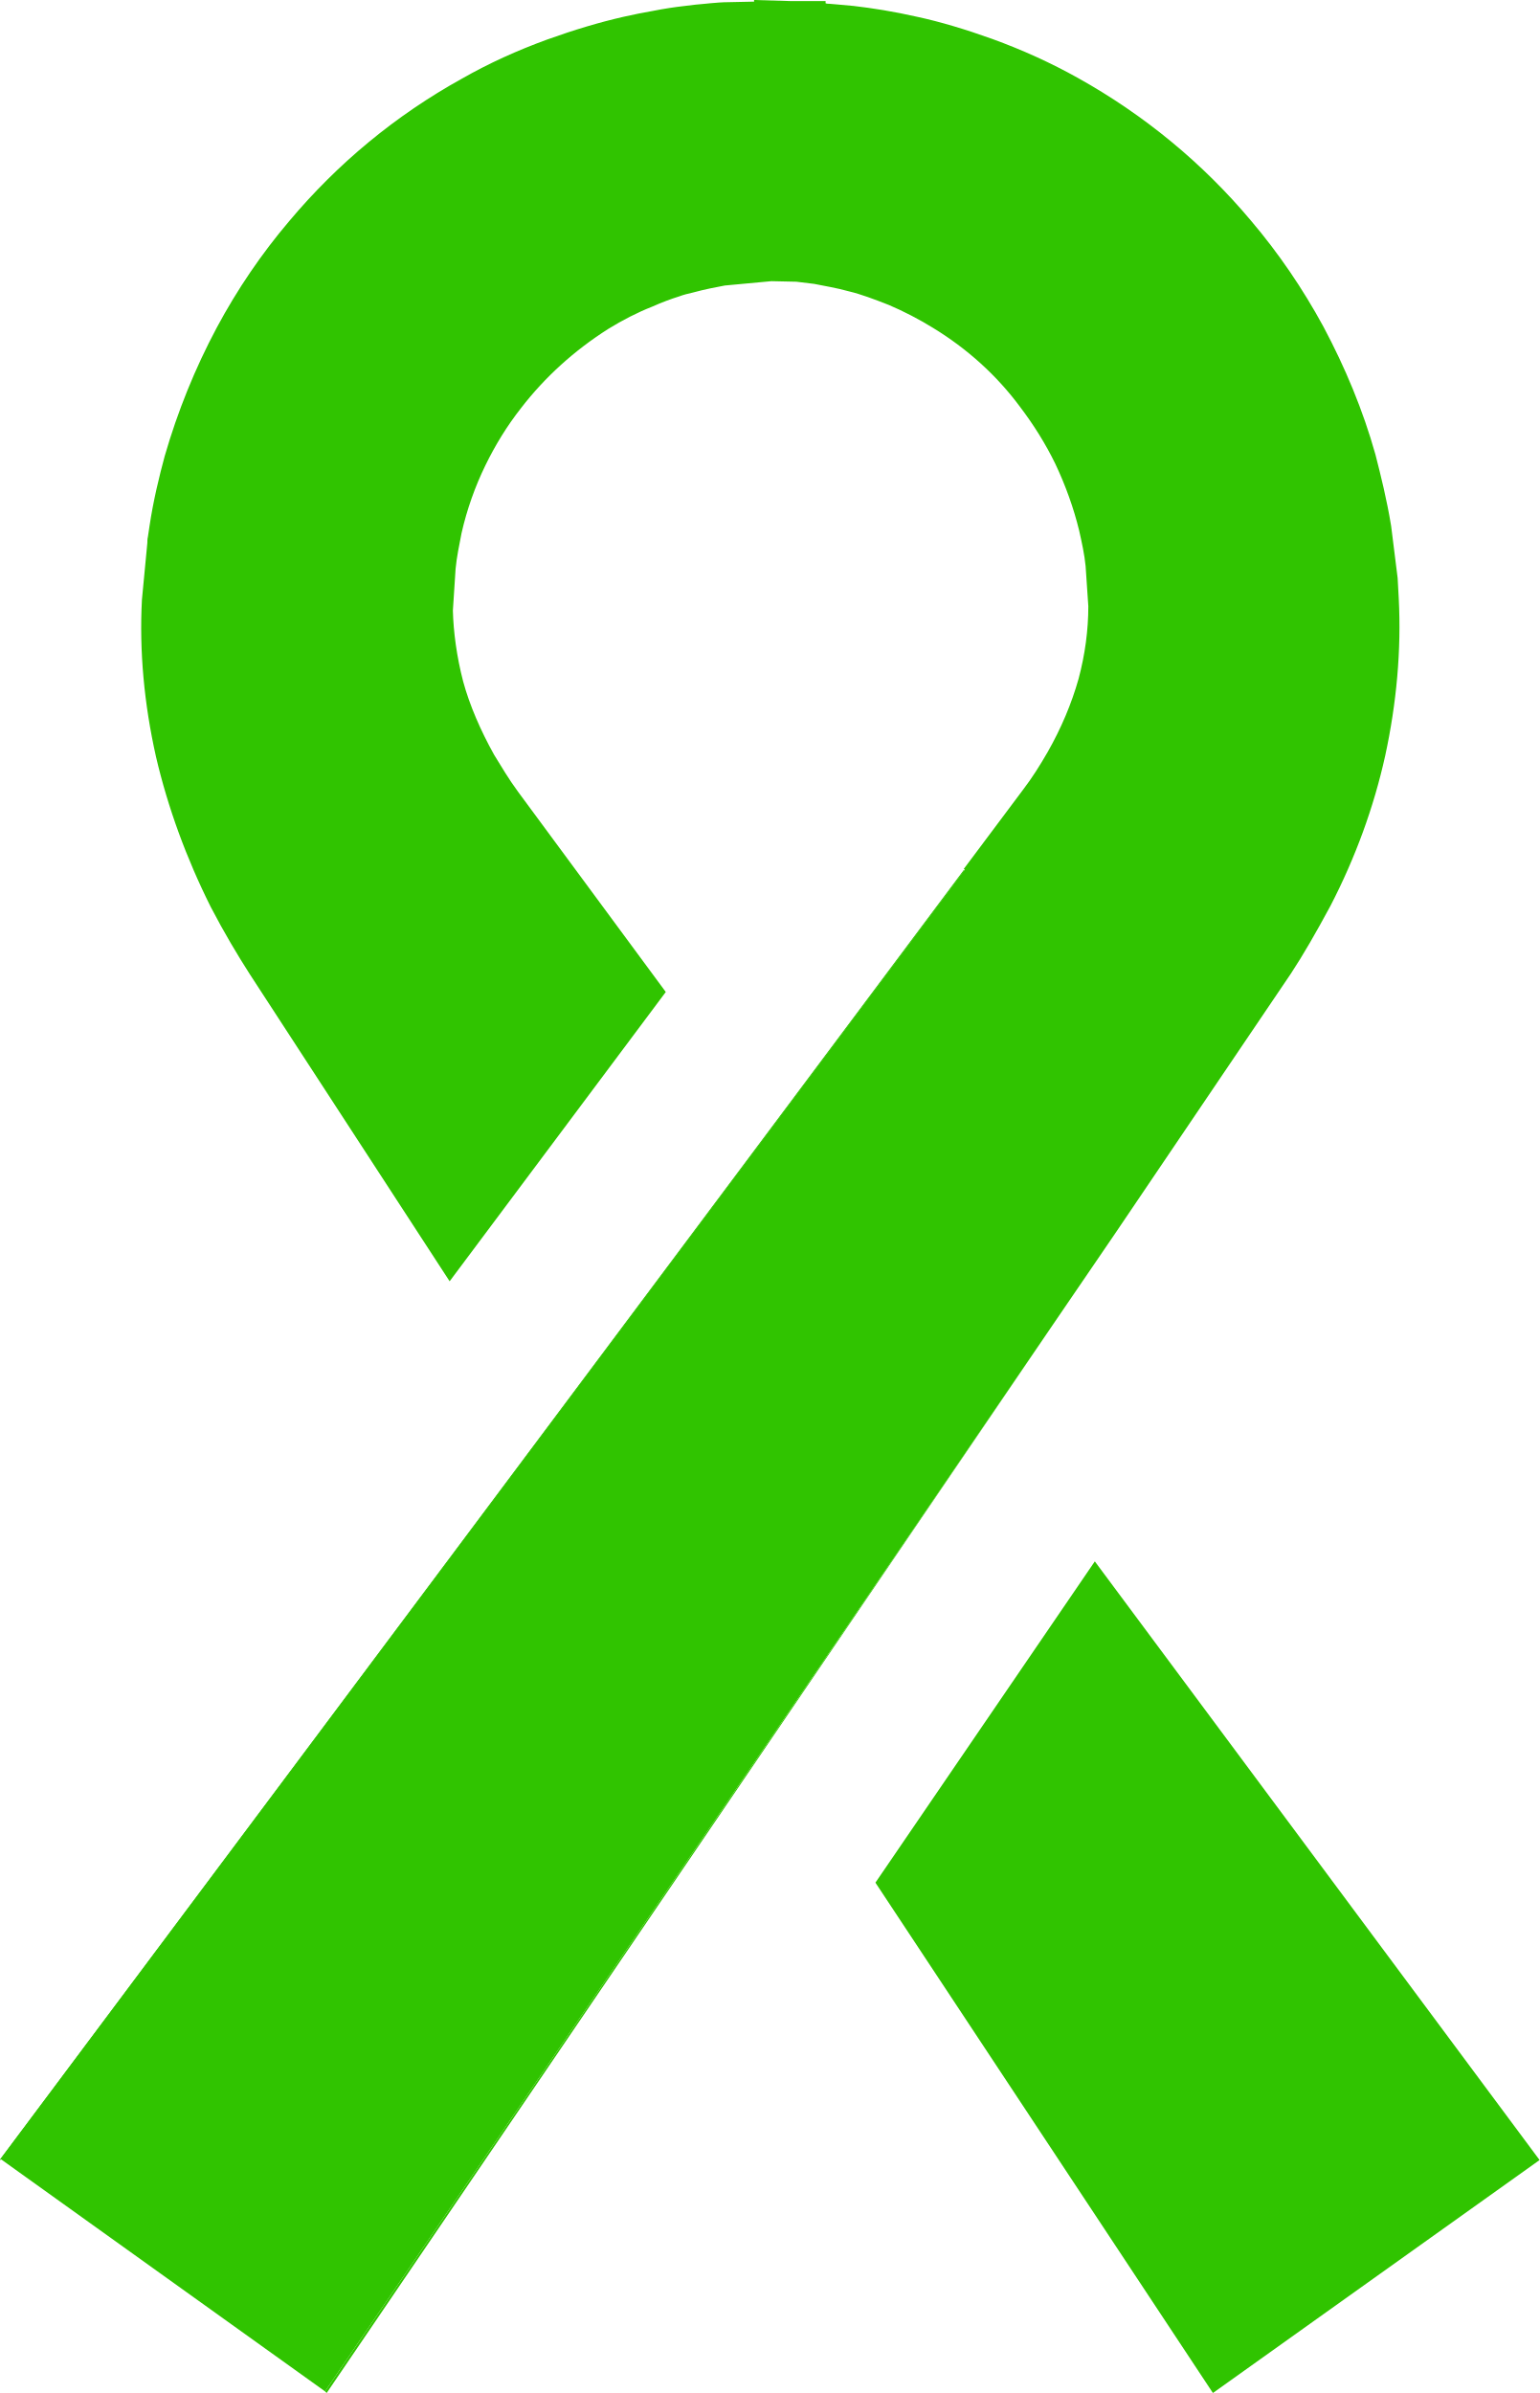
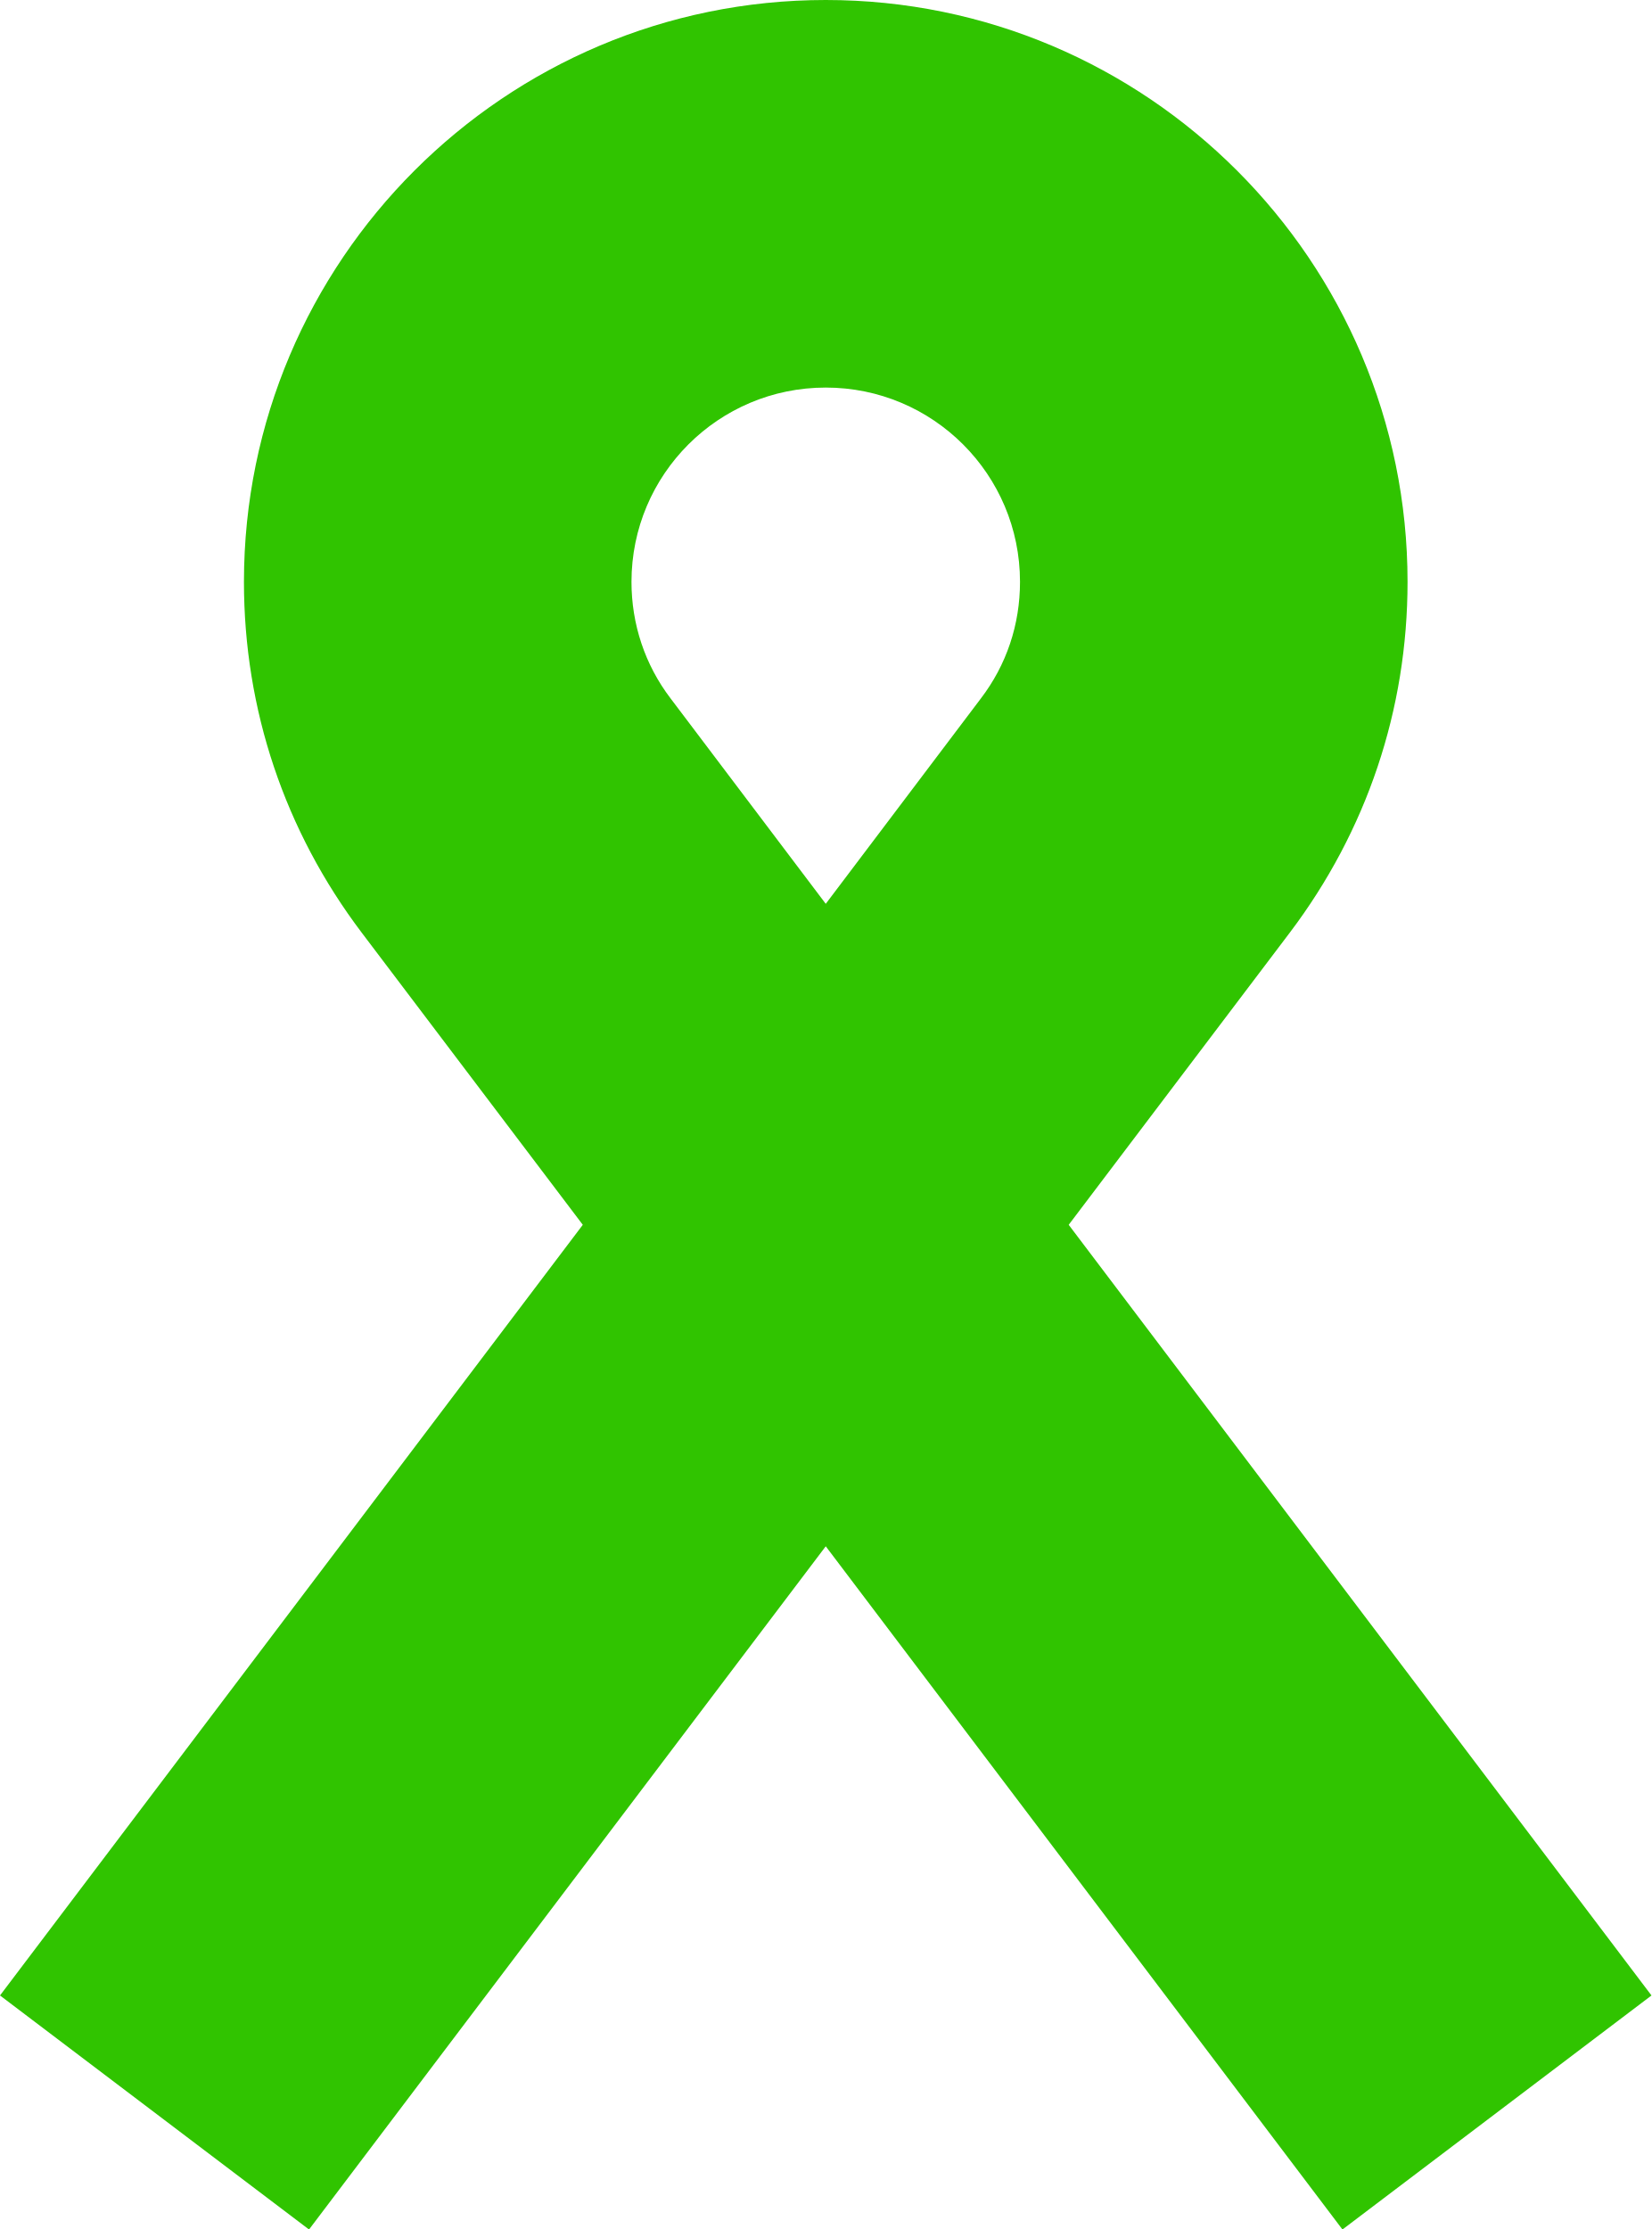
- <svg xmlns="http://www.w3.org/2000/svg" version="1.1" id="Layer_1" x="0px" y="0px" viewBox="0 0 284.2 441.7" style="enable-background:new 0 0 284.2 441.7;" xml:space="preserve">
+ <svg xmlns="http://www.w3.org/2000/svg" version="1.1" id="Layer_1" x="0px" y="0px" viewBox="0 0 332.4 448.6" style="enable-background:new 0 0 332.4 448.6;" xml:space="preserve">
  <style type="text/css">
	.st0{fill:#30C400;}
</style>
-   <g>
-     <g>
-       <path class="st0" d="M205.7,227.9l32.6-48.2c2.3-3.5,4.6-7.5,7.3-12.5c4.6-8.9,8-18.2,10.1-27.7c2.1-9.7,3-19.5,2.5-29.1l-0.2-3.7    l-1.2-9.6c-0.8-4.9-1.9-9.3-2.9-13.2c-2.3-8.2-5.6-16.1-9.6-23.6c-3.8-7-8.3-13.6-13.4-19.6c-8.9-10.6-19.7-19.5-31.9-26.3    c-5-2.8-10.3-5.2-15.8-7.2c-5-1.8-9.7-3.2-13.9-4.1c-4.4-1-8.3-1.6-11.7-2c-1.1-0.1-2.2-0.2-3.3-0.3l-1.2-0.1    c-0.2,0-0.5,0-0.7-0.1V0.2H146L139.2,0v0.3l-4.7,0.1c-1.1,0-2.3,0.1-3.4,0.2l-1,0.1c-1.1,0.1-2.3,0.2-3.7,0.4    c-1.8,0.2-3.8,0.5-5.8,0.9c-1.8,0.3-3.7,0.7-5.5,1.1c-4.4,1-9.1,2.4-14.1,4.2c-5.5,2-10.8,4.4-15.7,7.2    c-12.3,6.8-23,15.7-31.9,26.3c-5.1,6-9.6,12.6-13.4,19.7c-4,7.5-7.2,15.4-9.6,23.7c-1,3.7-2.1,8.2-2.8,12.9l-0.3,2    c-0.1,0.4-0.1,0.8-0.1,1.1l-1,10.5c-0.5,9.5,0.4,19.2,2.6,29c2.2,9.4,5.6,18.7,10.1,27.7c2.5,4.8,4.9,8.8,7.2,12.4l36.9,56.7    l39.9-53.4l-27.3-37c-1.7-2.3-3.1-4.7-4.4-6.8c-2.5-4.5-4.5-9.1-5.7-13.5c-1.2-4.6-1.8-9.2-1.9-13.1l0.5-7.7    c0.2-2.2,0.7-4.5,1.1-6.6c1-4.4,2.5-8.6,4.4-12.5c1.8-3.7,4-7.3,6.6-10.6c4.4-5.7,9.8-10.6,16.1-14.6c2.6-1.6,5.3-3,8.1-4.1    c1.8-0.8,3.4-1.4,5-1.9c0.8-0.3,1.6-0.5,2.5-0.7c2.2-0.6,4.3-1,5.9-1.3l8.6-0.8L147,52l3.3,0.4c1.9,0.4,4,0.7,6.5,1.4    c2.1,0.5,4.5,1.4,7.3,2.5c2.8,1.2,5.5,2.6,8.1,4.2c6.4,3.9,11.8,8.8,16.1,14.6c2.5,3.3,4.7,6.8,6.5,10.5c1.9,4,3.4,8.2,4.4,12.3    c0.5,2.2,1,4.5,1.2,6.6l0.5,7.4c0,4.4-0.6,8.9-1.8,13.4c-1.3,4.6-3.2,9.1-5.7,13.5c-1.5,2.6-2.9,4.8-4.5,6.9l-11,14.7l0.2,0.1    l-178,238L60,441.4l134.3-196.8L205.7,227.9z" />
-       <polygon class="st0" points="161.6,347.5 223.9,441.7 284.2,398.7 202.1,288.2   " />
-       <polygon class="st0" points="177.9,160.6 0,398.6 0.1,398.7 178,160.7   " />
-       <polygon class="st0" points="194.3,244.6 60,441.4 60.3,441.7   " />
-     </g>
-   </g>
+   <path class="st0" d="M215.1,246.5l44.5-58.8c15.5-20.5,23.7-44.9,23.7-70.6C283.3,52.5,230.8,0,166.2,0S49.1,52.5,49.1,117.1  c0,25.7,8.2,50.1,23.7,70.6l44.5,58.8L0,401.6l62.2,47.1l104-137.5l104,137.5l62.2-47.1L215.1,246.5z M197.4,140.6l-31.2,41.3  L135,140.6c-5.2-6.8-7.9-15-7.9-23.5c0-21.6,17.5-39.1,39.1-39.1s39.1,17.5,39.1,39.1C205.3,125.7,202.6,133.8,197.4,140.6z" />
</svg>
